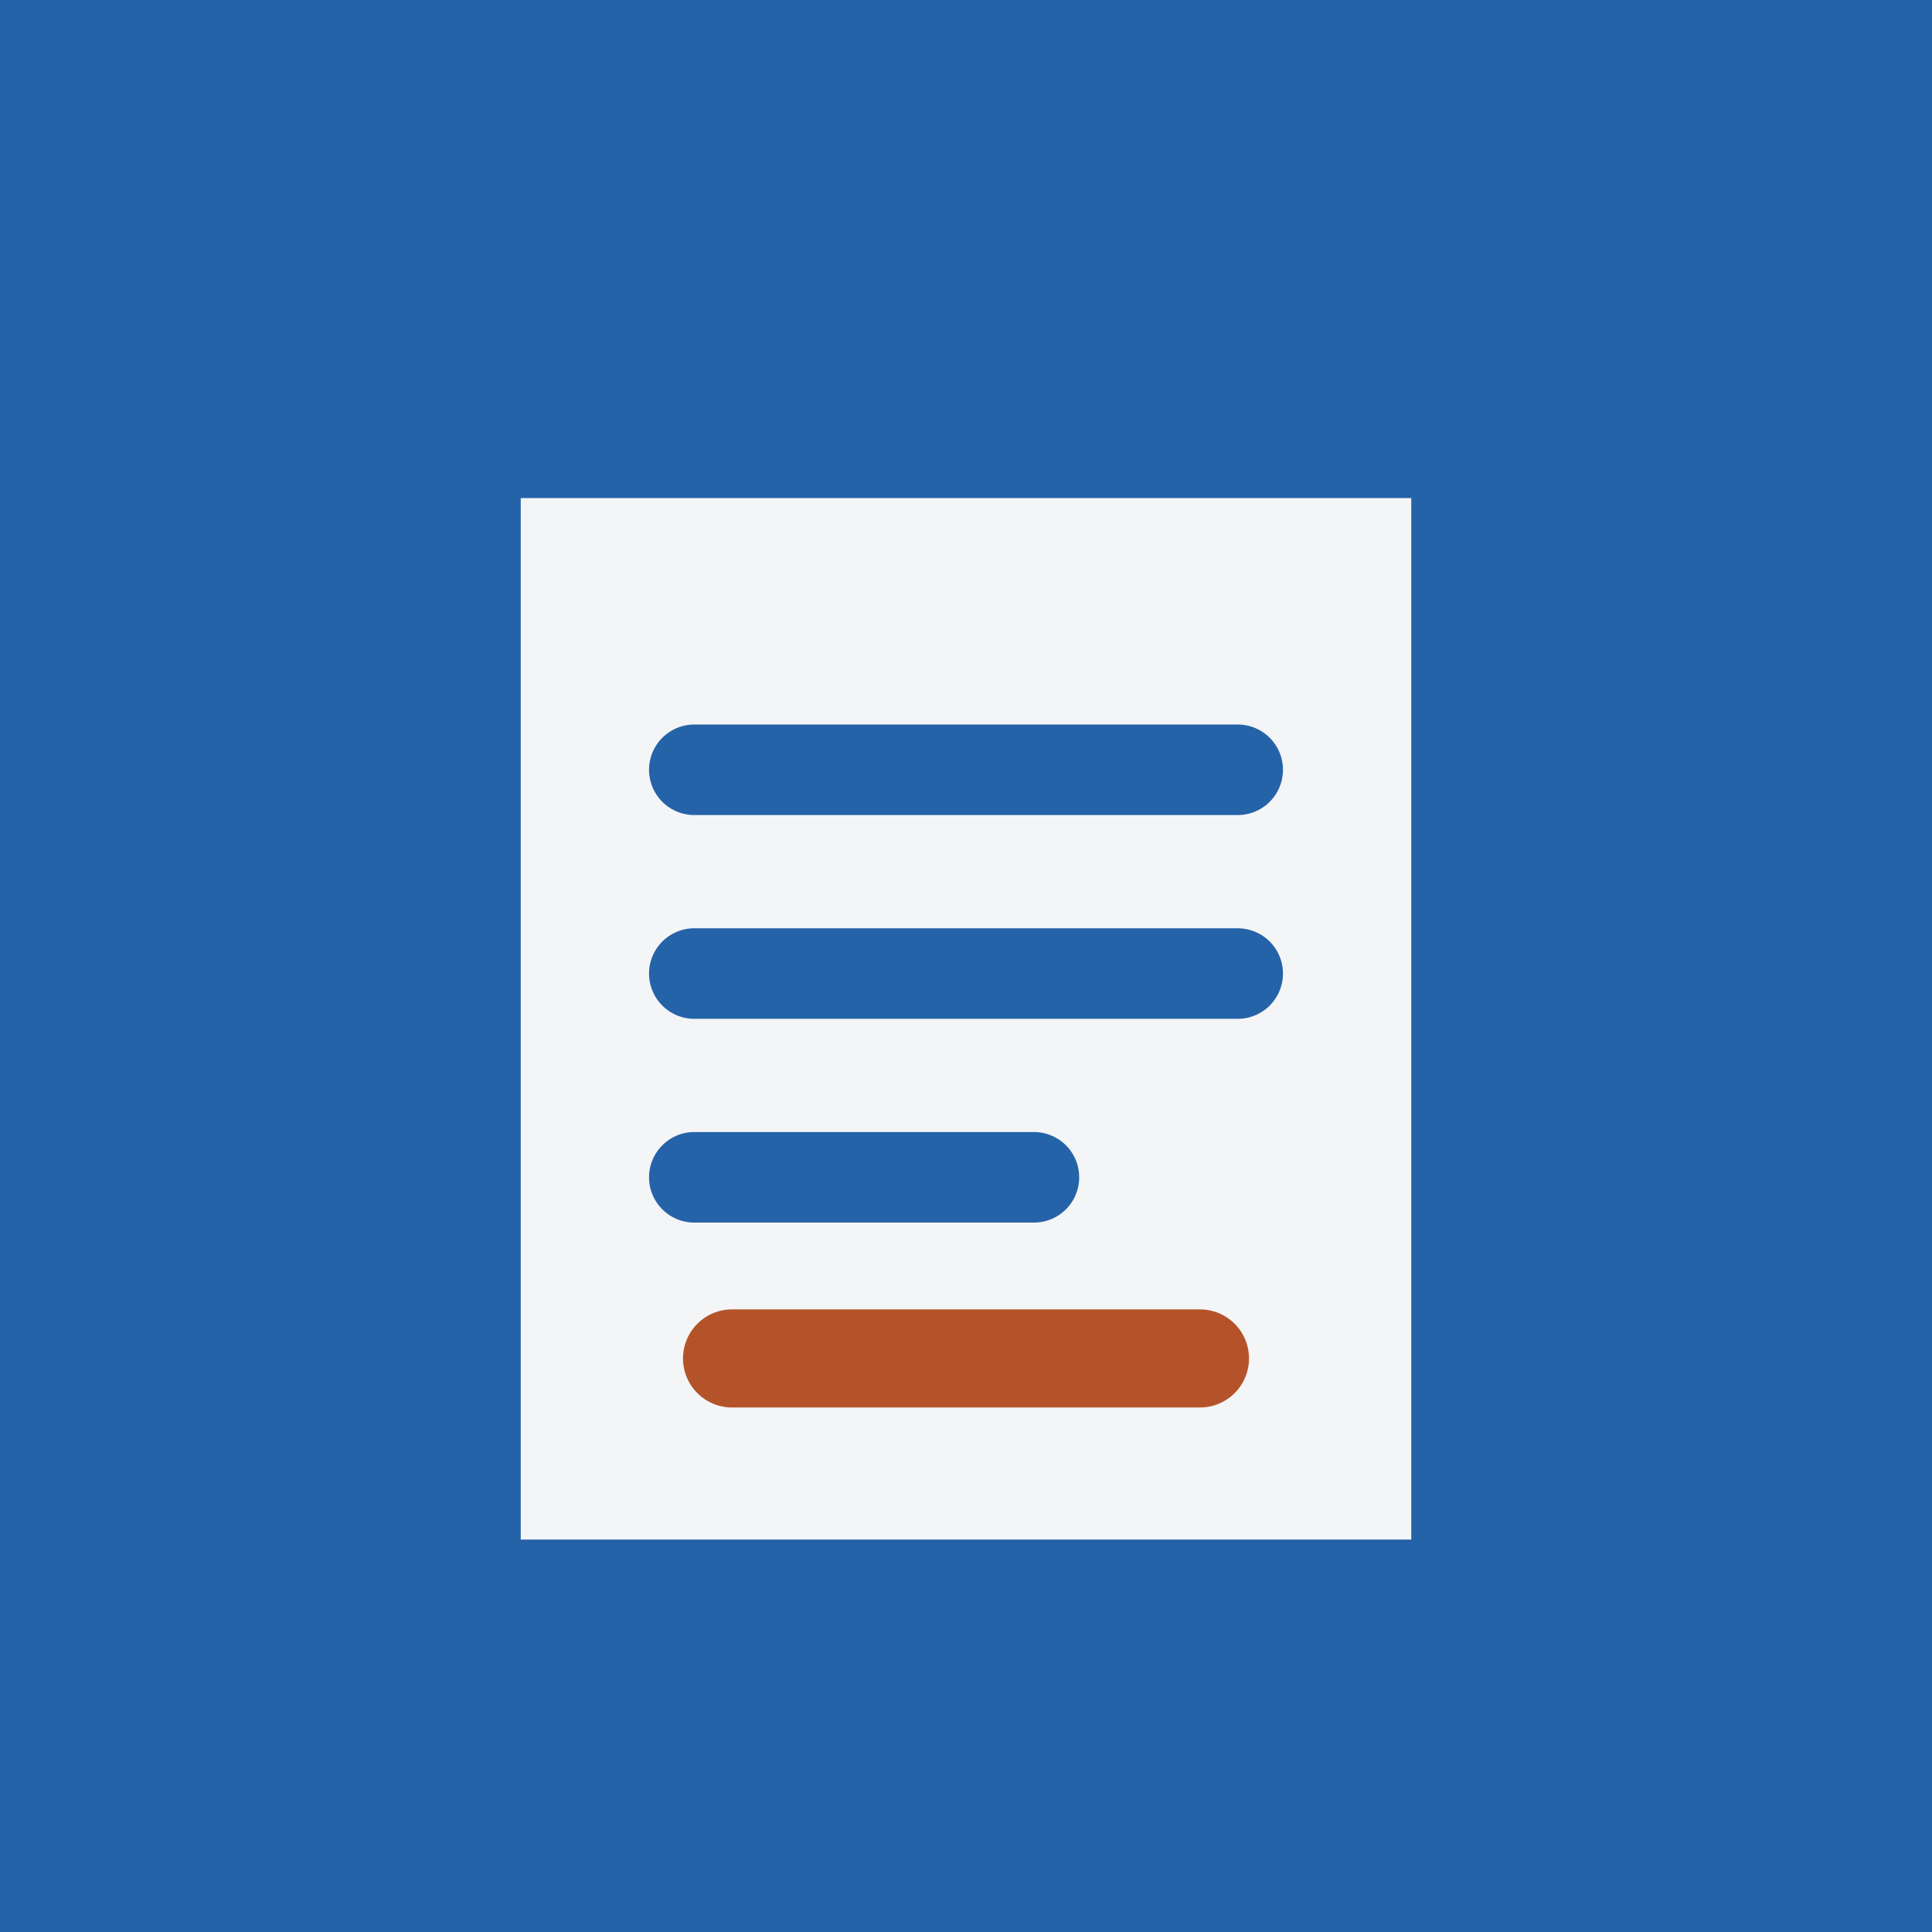
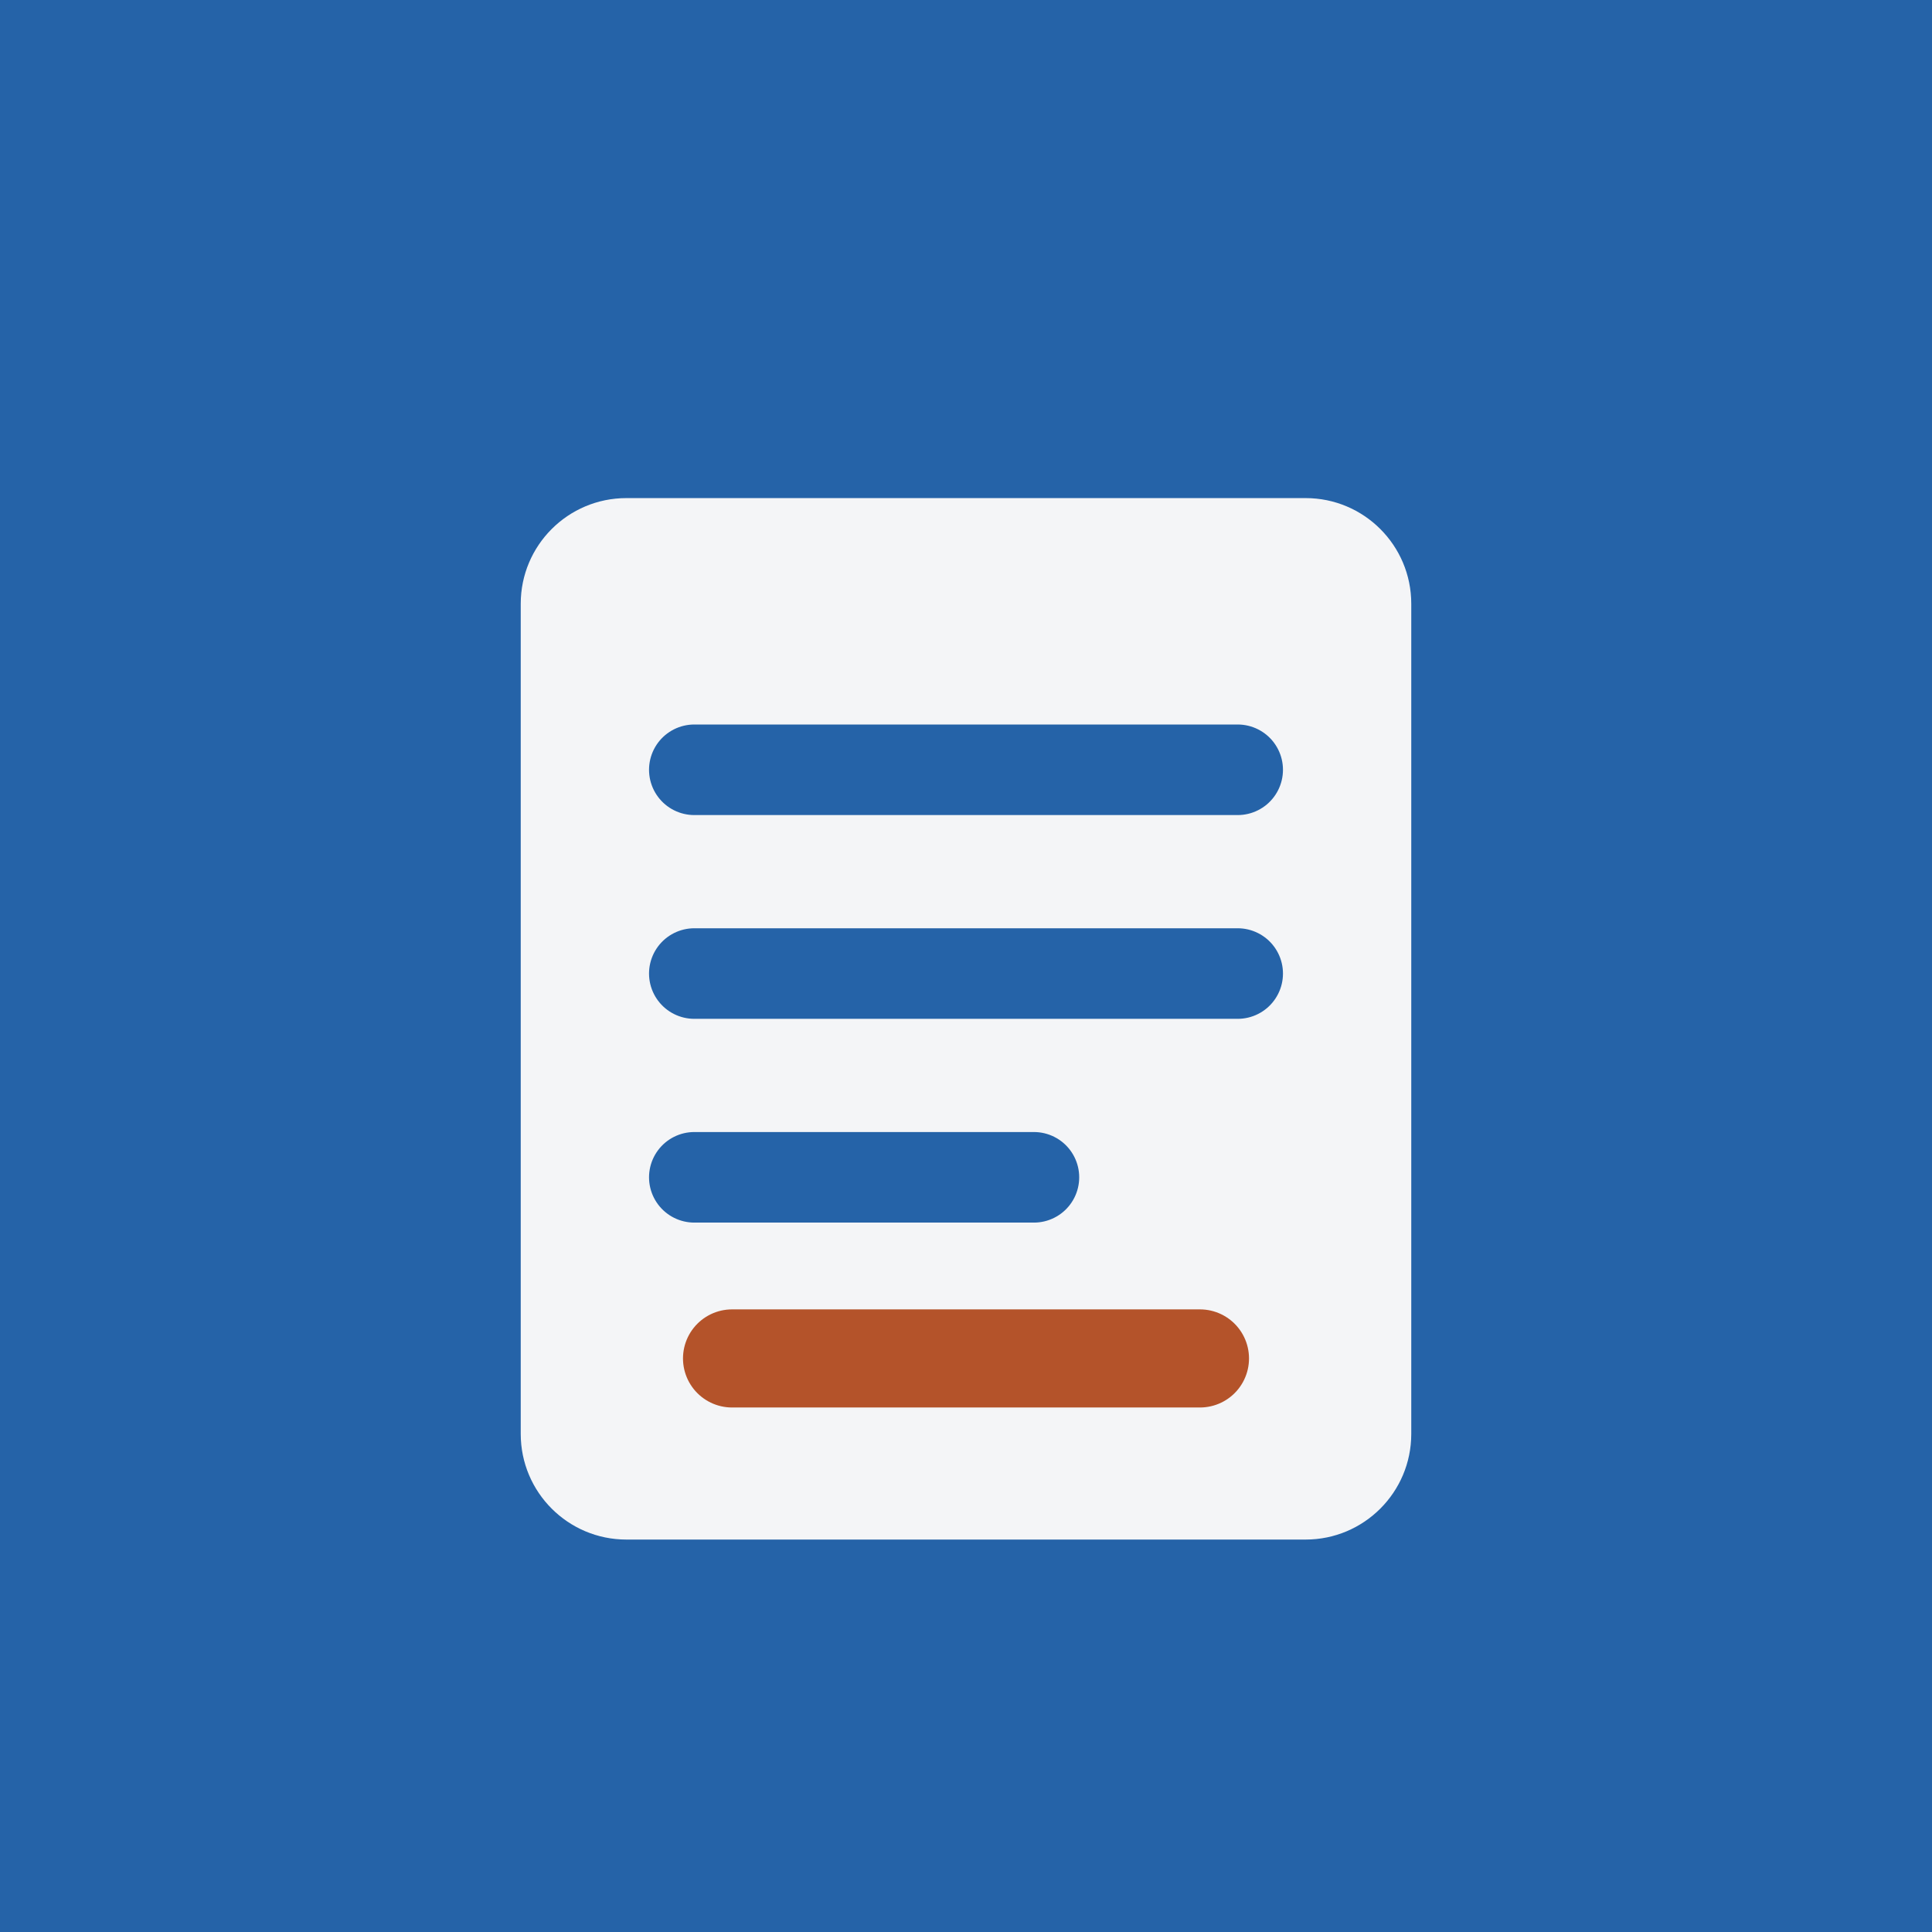
<svg xmlns="http://www.w3.org/2000/svg" viewBox="0 0 512 512">
  <rect width="512" height="512" fill="#2563A8" />
-   <path d="M138 132h236v276H138z" fill="#F4F5F7" rx="28" />
+   <rect x="138" y="132" width="236" height="276" rx="28" fill="#F4F5F7" />
  <path d="M184 204h144M184 258h144M184 312h90" stroke="#2563A8" stroke-width="24" stroke-linecap="round" />
  <path d="M194 360h124" stroke="#B4532A" stroke-width="26" stroke-linecap="round" />
</svg>
